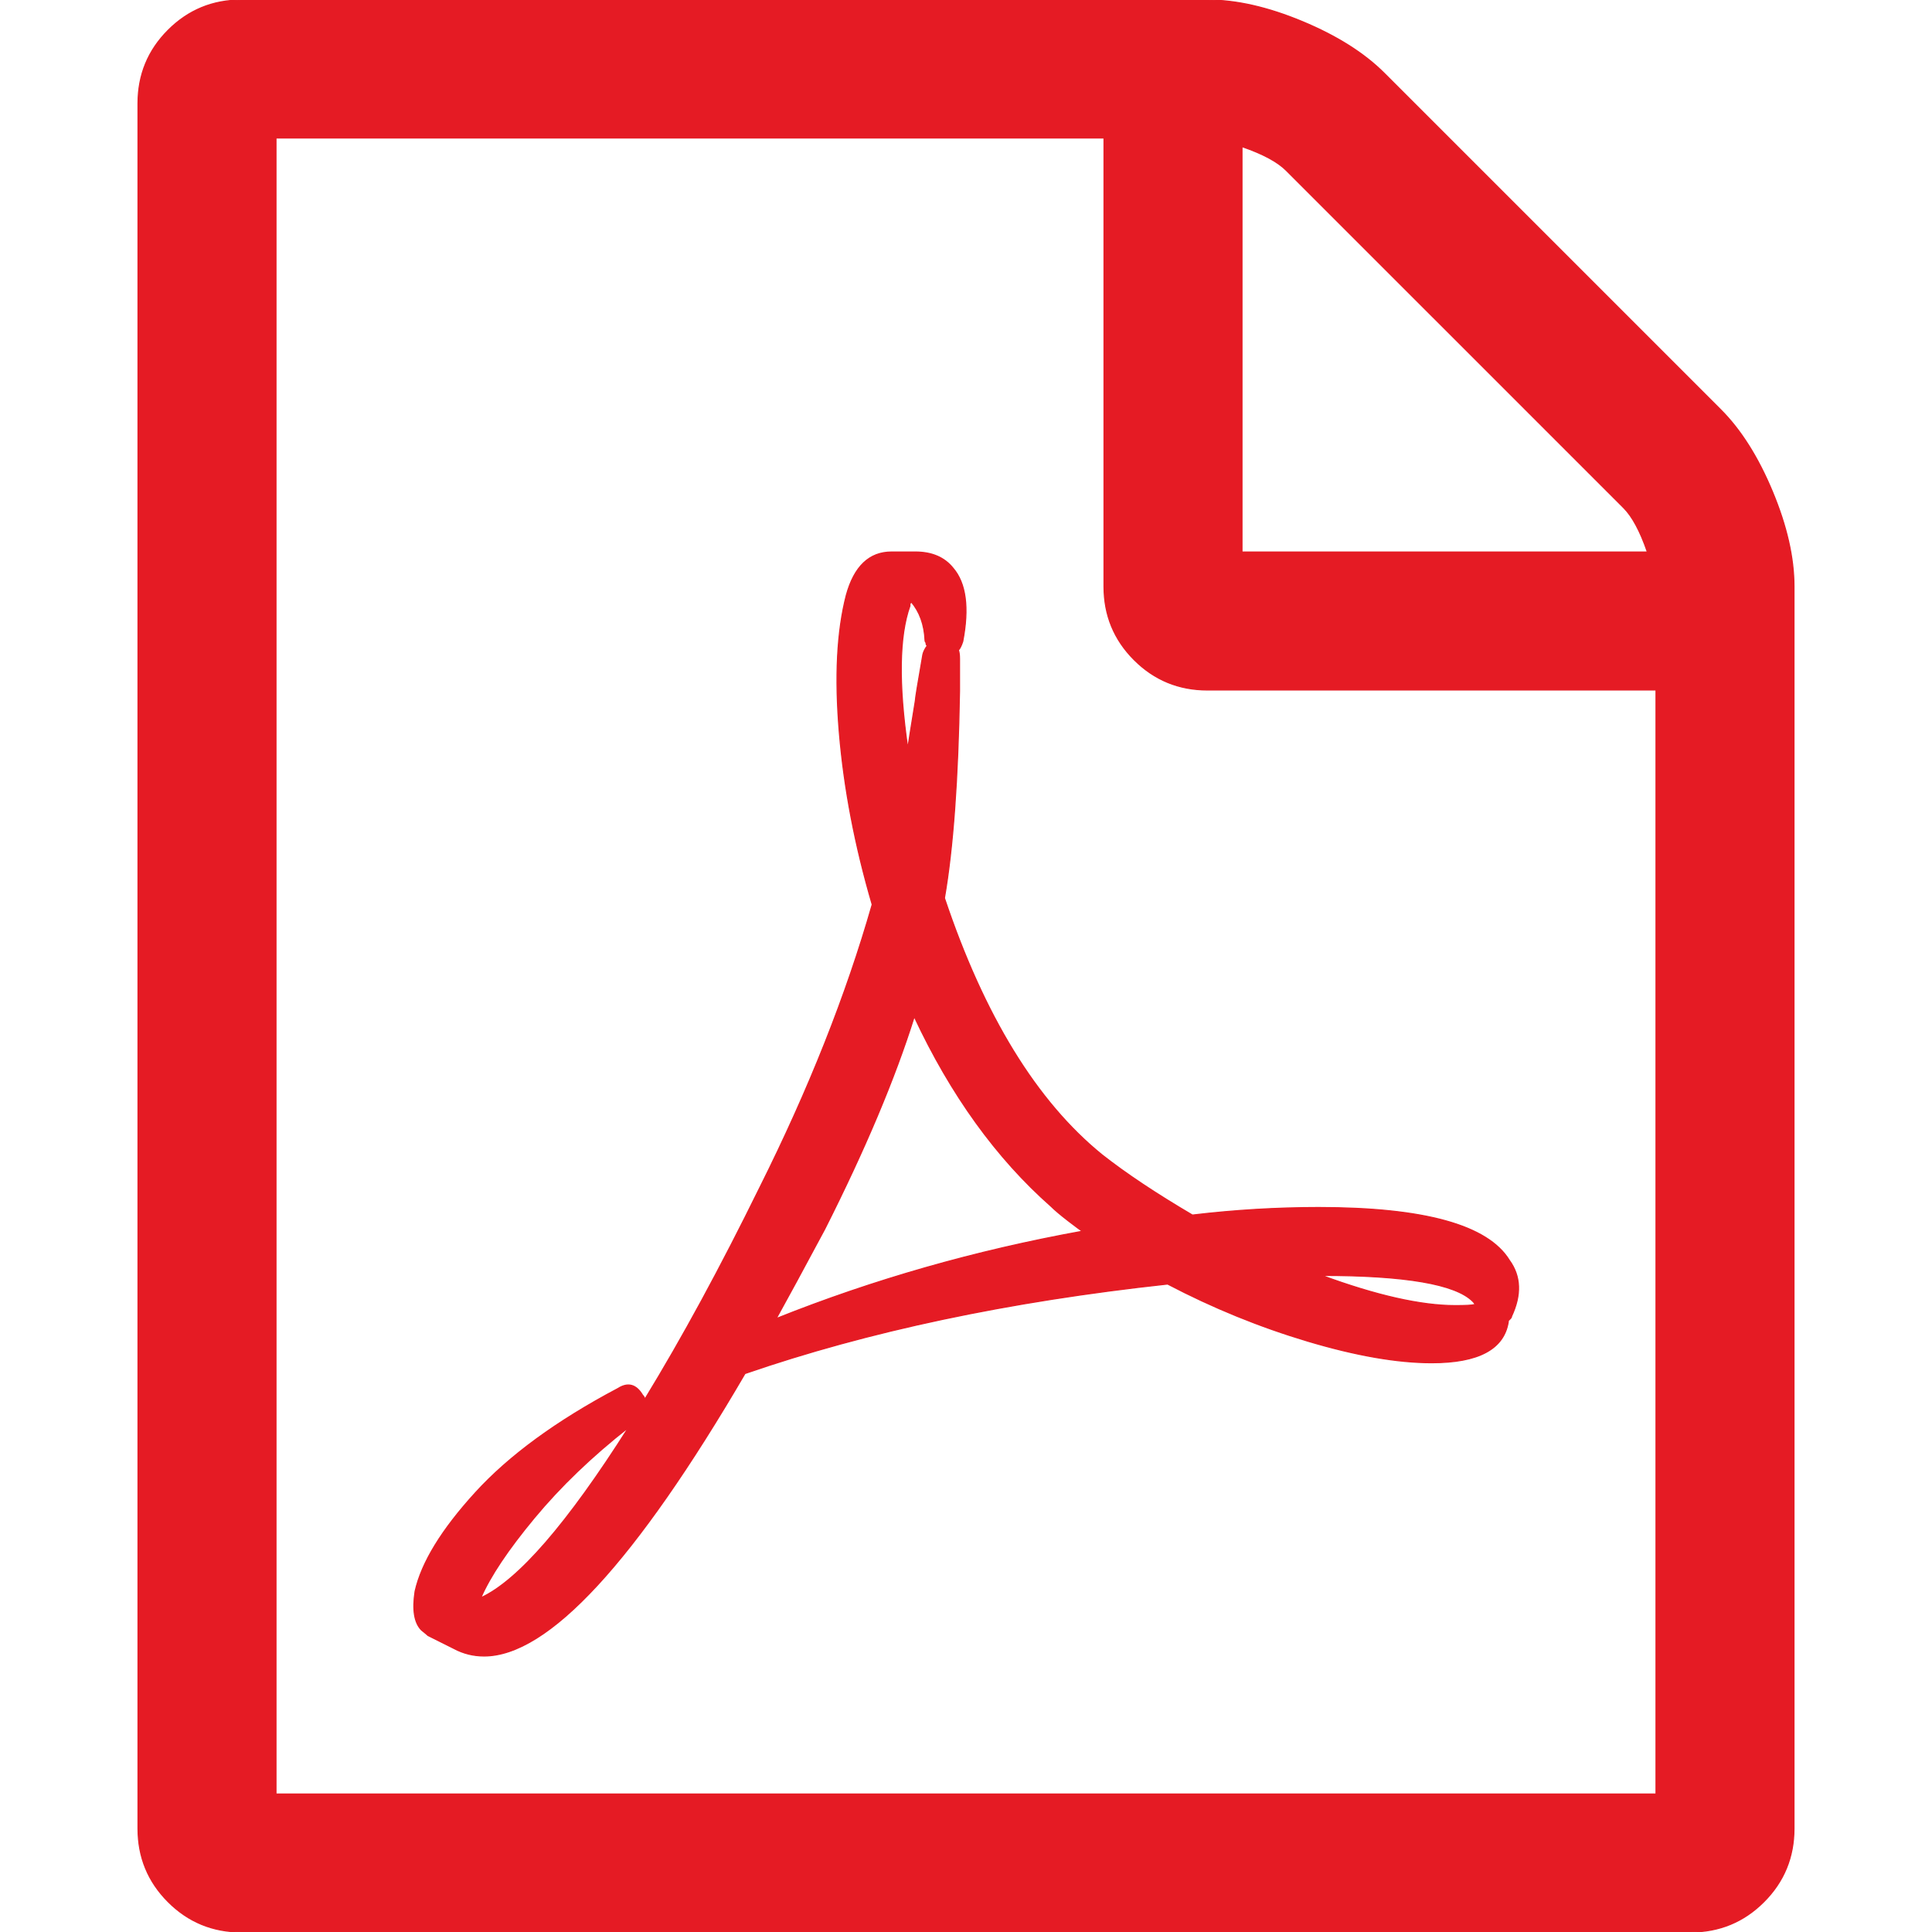
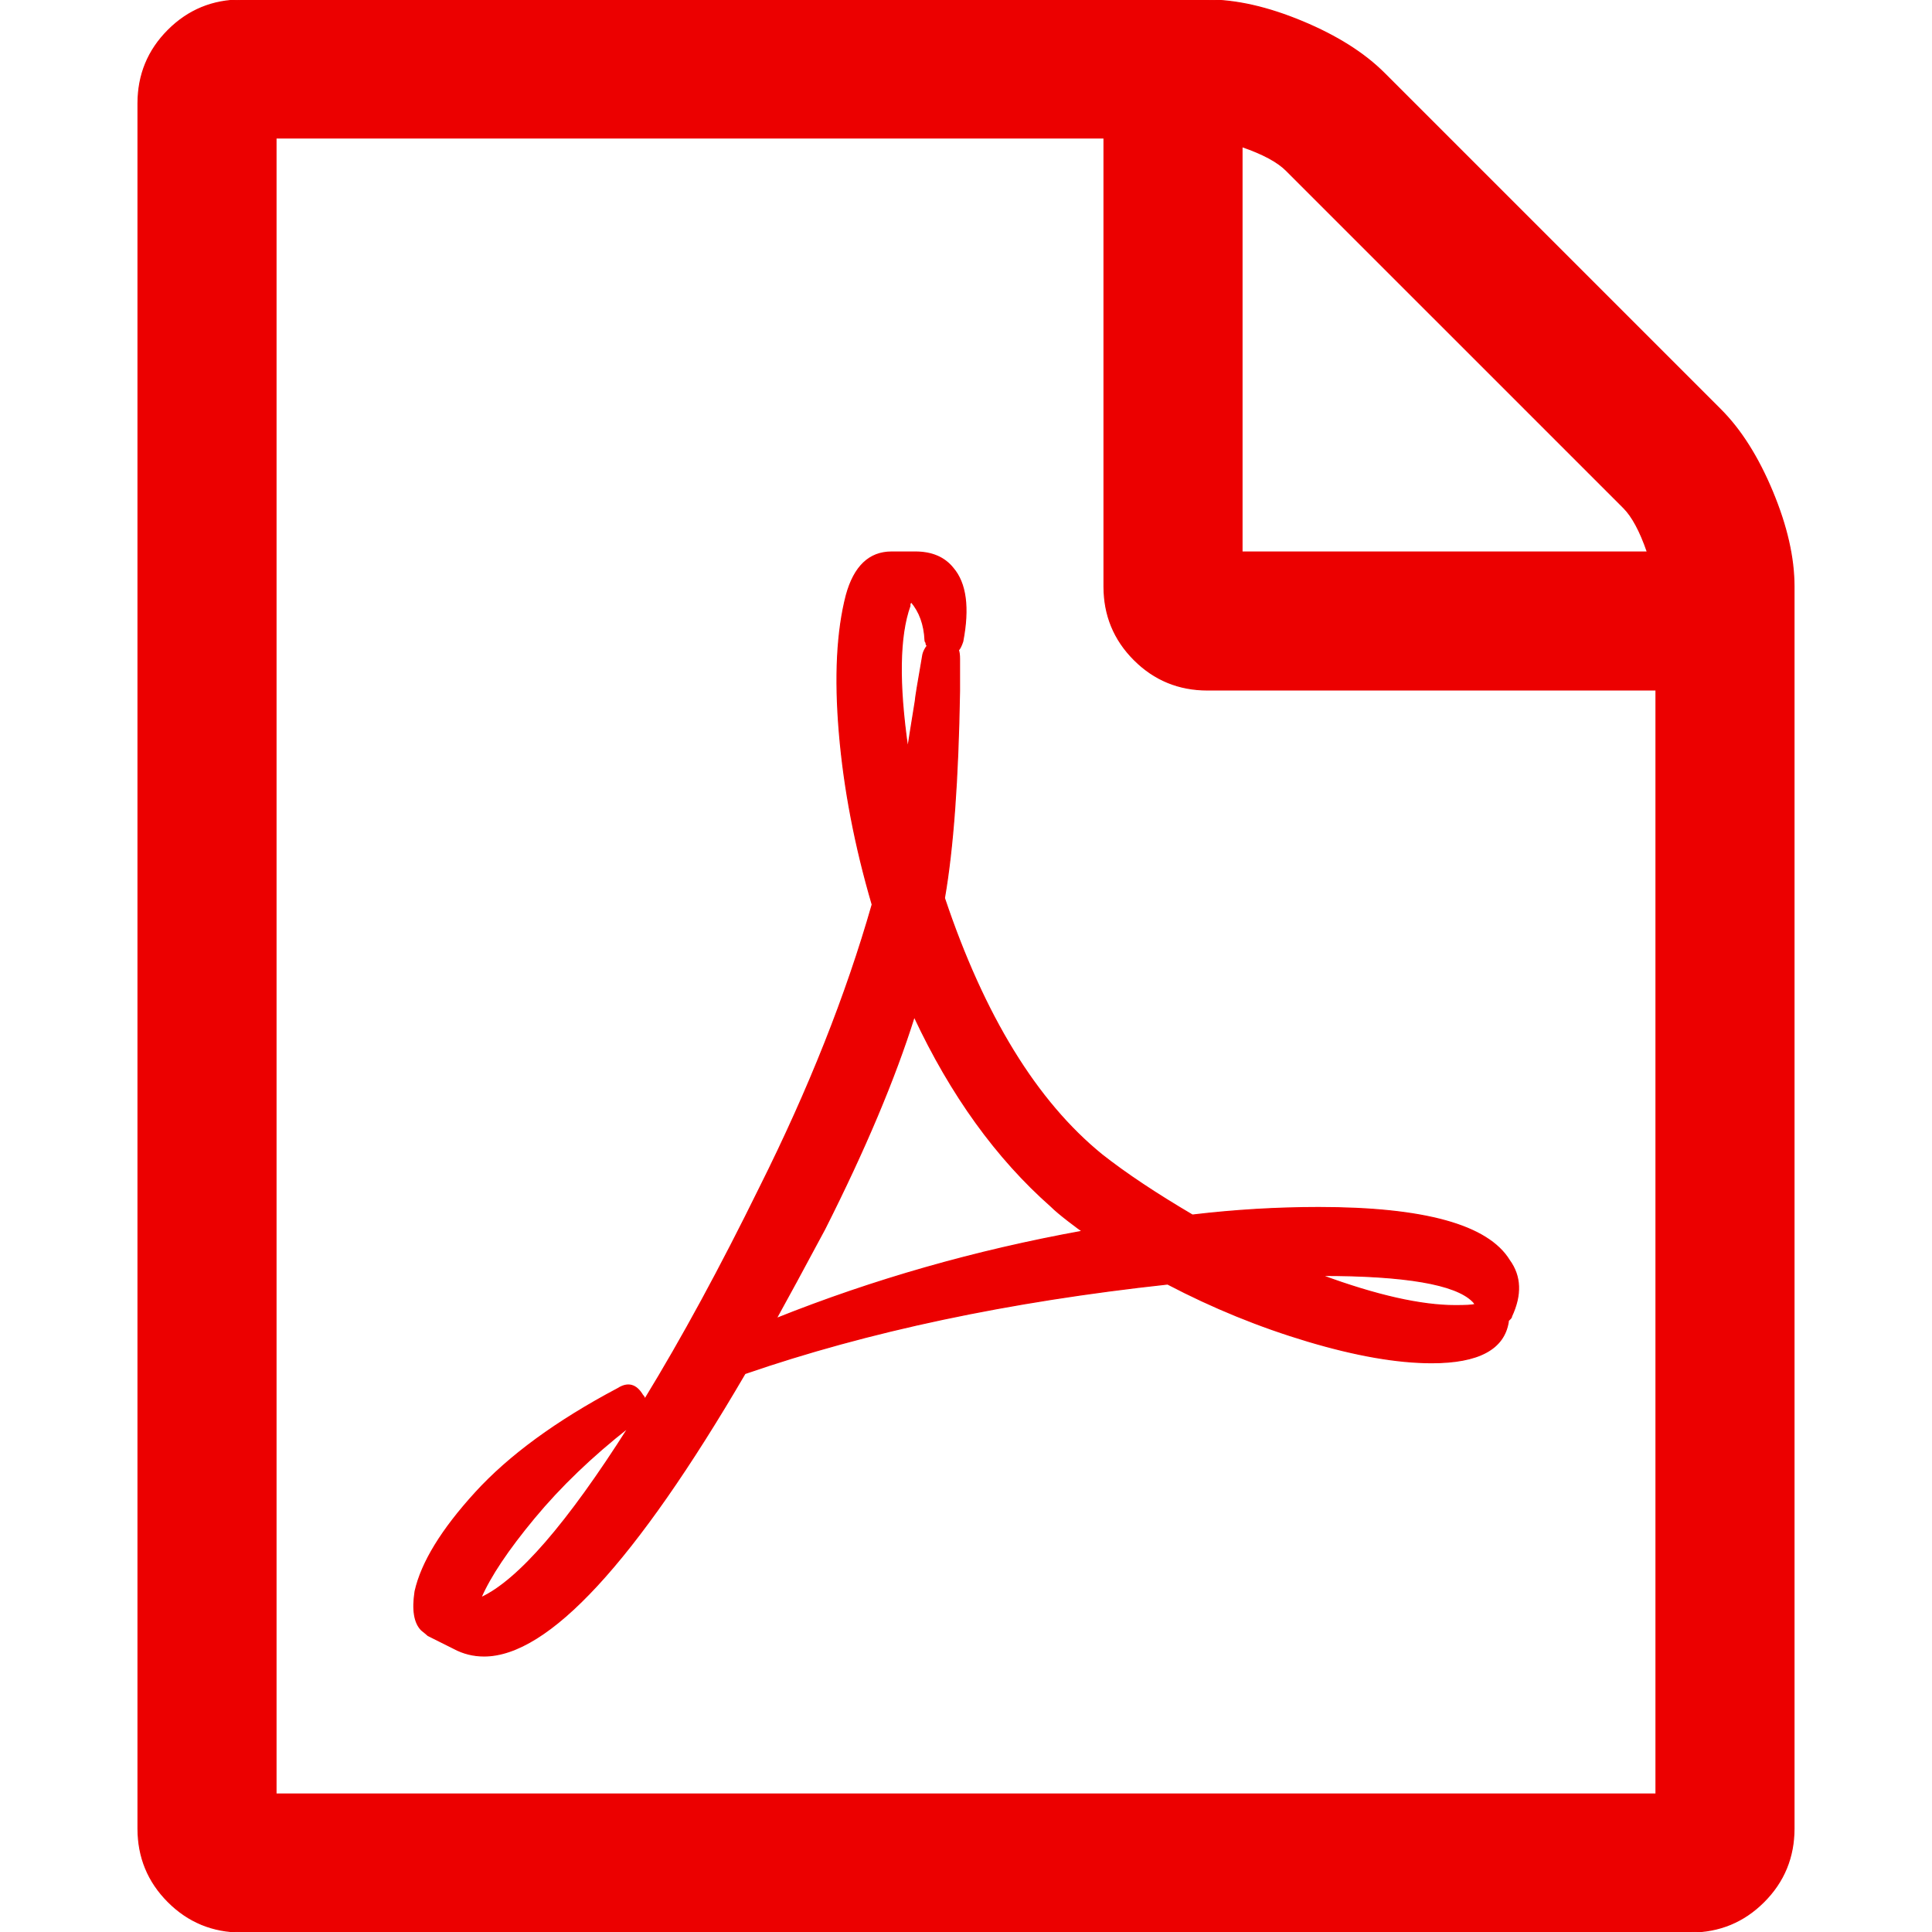
- <svg xmlns="http://www.w3.org/2000/svg" height="25" viewBox="0 0 1792 1792" width="25" fill="#e51b24" stroke="#e51b24">
+ <svg xmlns="http://www.w3.org/2000/svg" height="25" viewBox="0 0 1792 1792" width="25" fill="#EC0000" stroke="#EC0000">
  <path d="M1596 380q28 28 48 76t20 88v1152q0 40-28 68t-68 28h-1344q-40 0-68-28t-28-68v-1600q0-40 28-68t68-28h896q40 0 88 20t76 48zm-444-244v376h376q-10-29-22-41l-313-313q-12-12-41-22zm384 1528v-1024h-416q-40 0-68-28t-28-68v-416h-768v1536h1280zm-514-593q33 26 84 56 59-7 117-7 147 0 177 49 16 22 2 52 0 1-1 2l-2 2v1q-6 38-71 38-48 0-115-20t-130-53q-221 24-392 83-153 262-242 262-15 0-28-7l-24-12q-1-1-6-5-10-10-6-36 9-40 56-91.5t132-96.5q14-9 23 6 2 2 2 4 52-85 107-197 68-136 104-262-24-82-30.5-159.5t6.5-127.5q11-40 42-40h22q23 0 35 15 18 21 9 68-2 6-4 8 1 3 1 8v30q-2 123-14 192 55 164 146 238zm-576 411q52-24 137-158-51 40-87.5 84t-49.5 74zm398-920q-15 42-2 132 1-7 7-44 0-3 7-43 1-4 4-8-1-1-1-2t-.5-1.5-.5-1.5q-1-22-13-36 0 1-1 2v2zm-124 661q135-54 284-81-2-1-13-9.5t-16-13.5q-76-67-127-176-27 86-83 197-30 56-45 83zm646-16q-24-24-140-24 76 28 124 28 14 0 18-1 0-1-2-3z" />
</svg>
